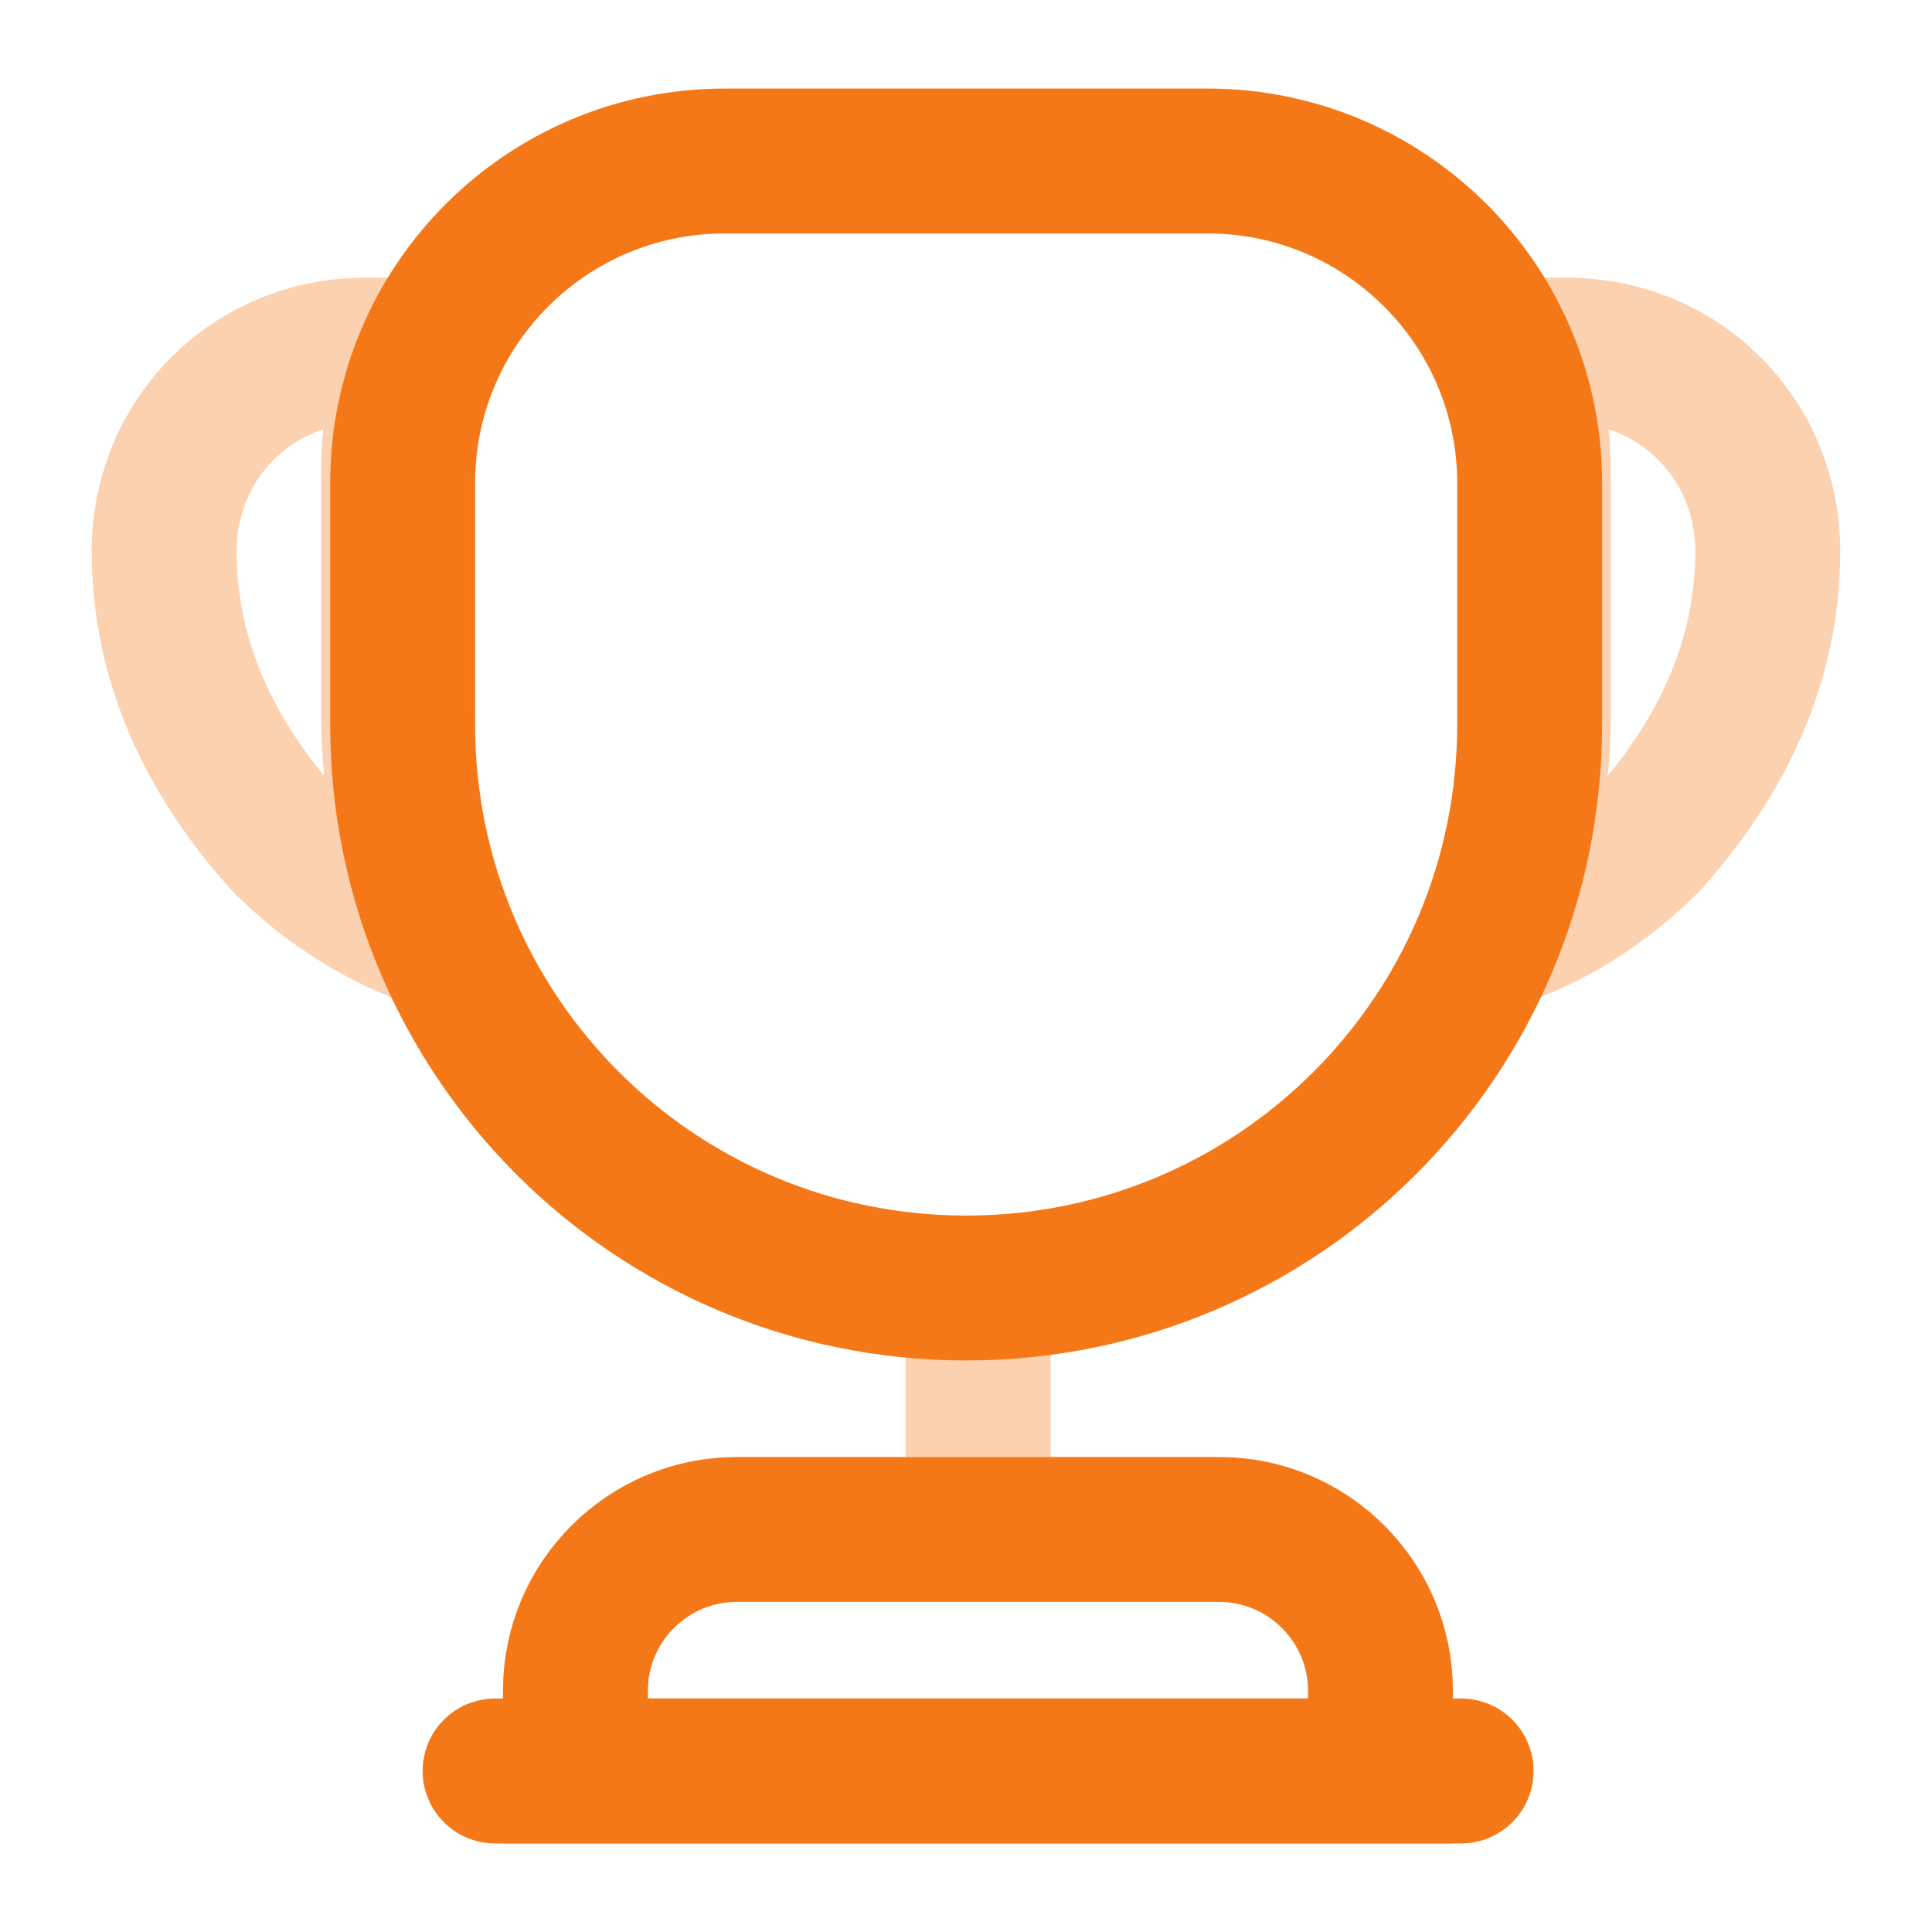
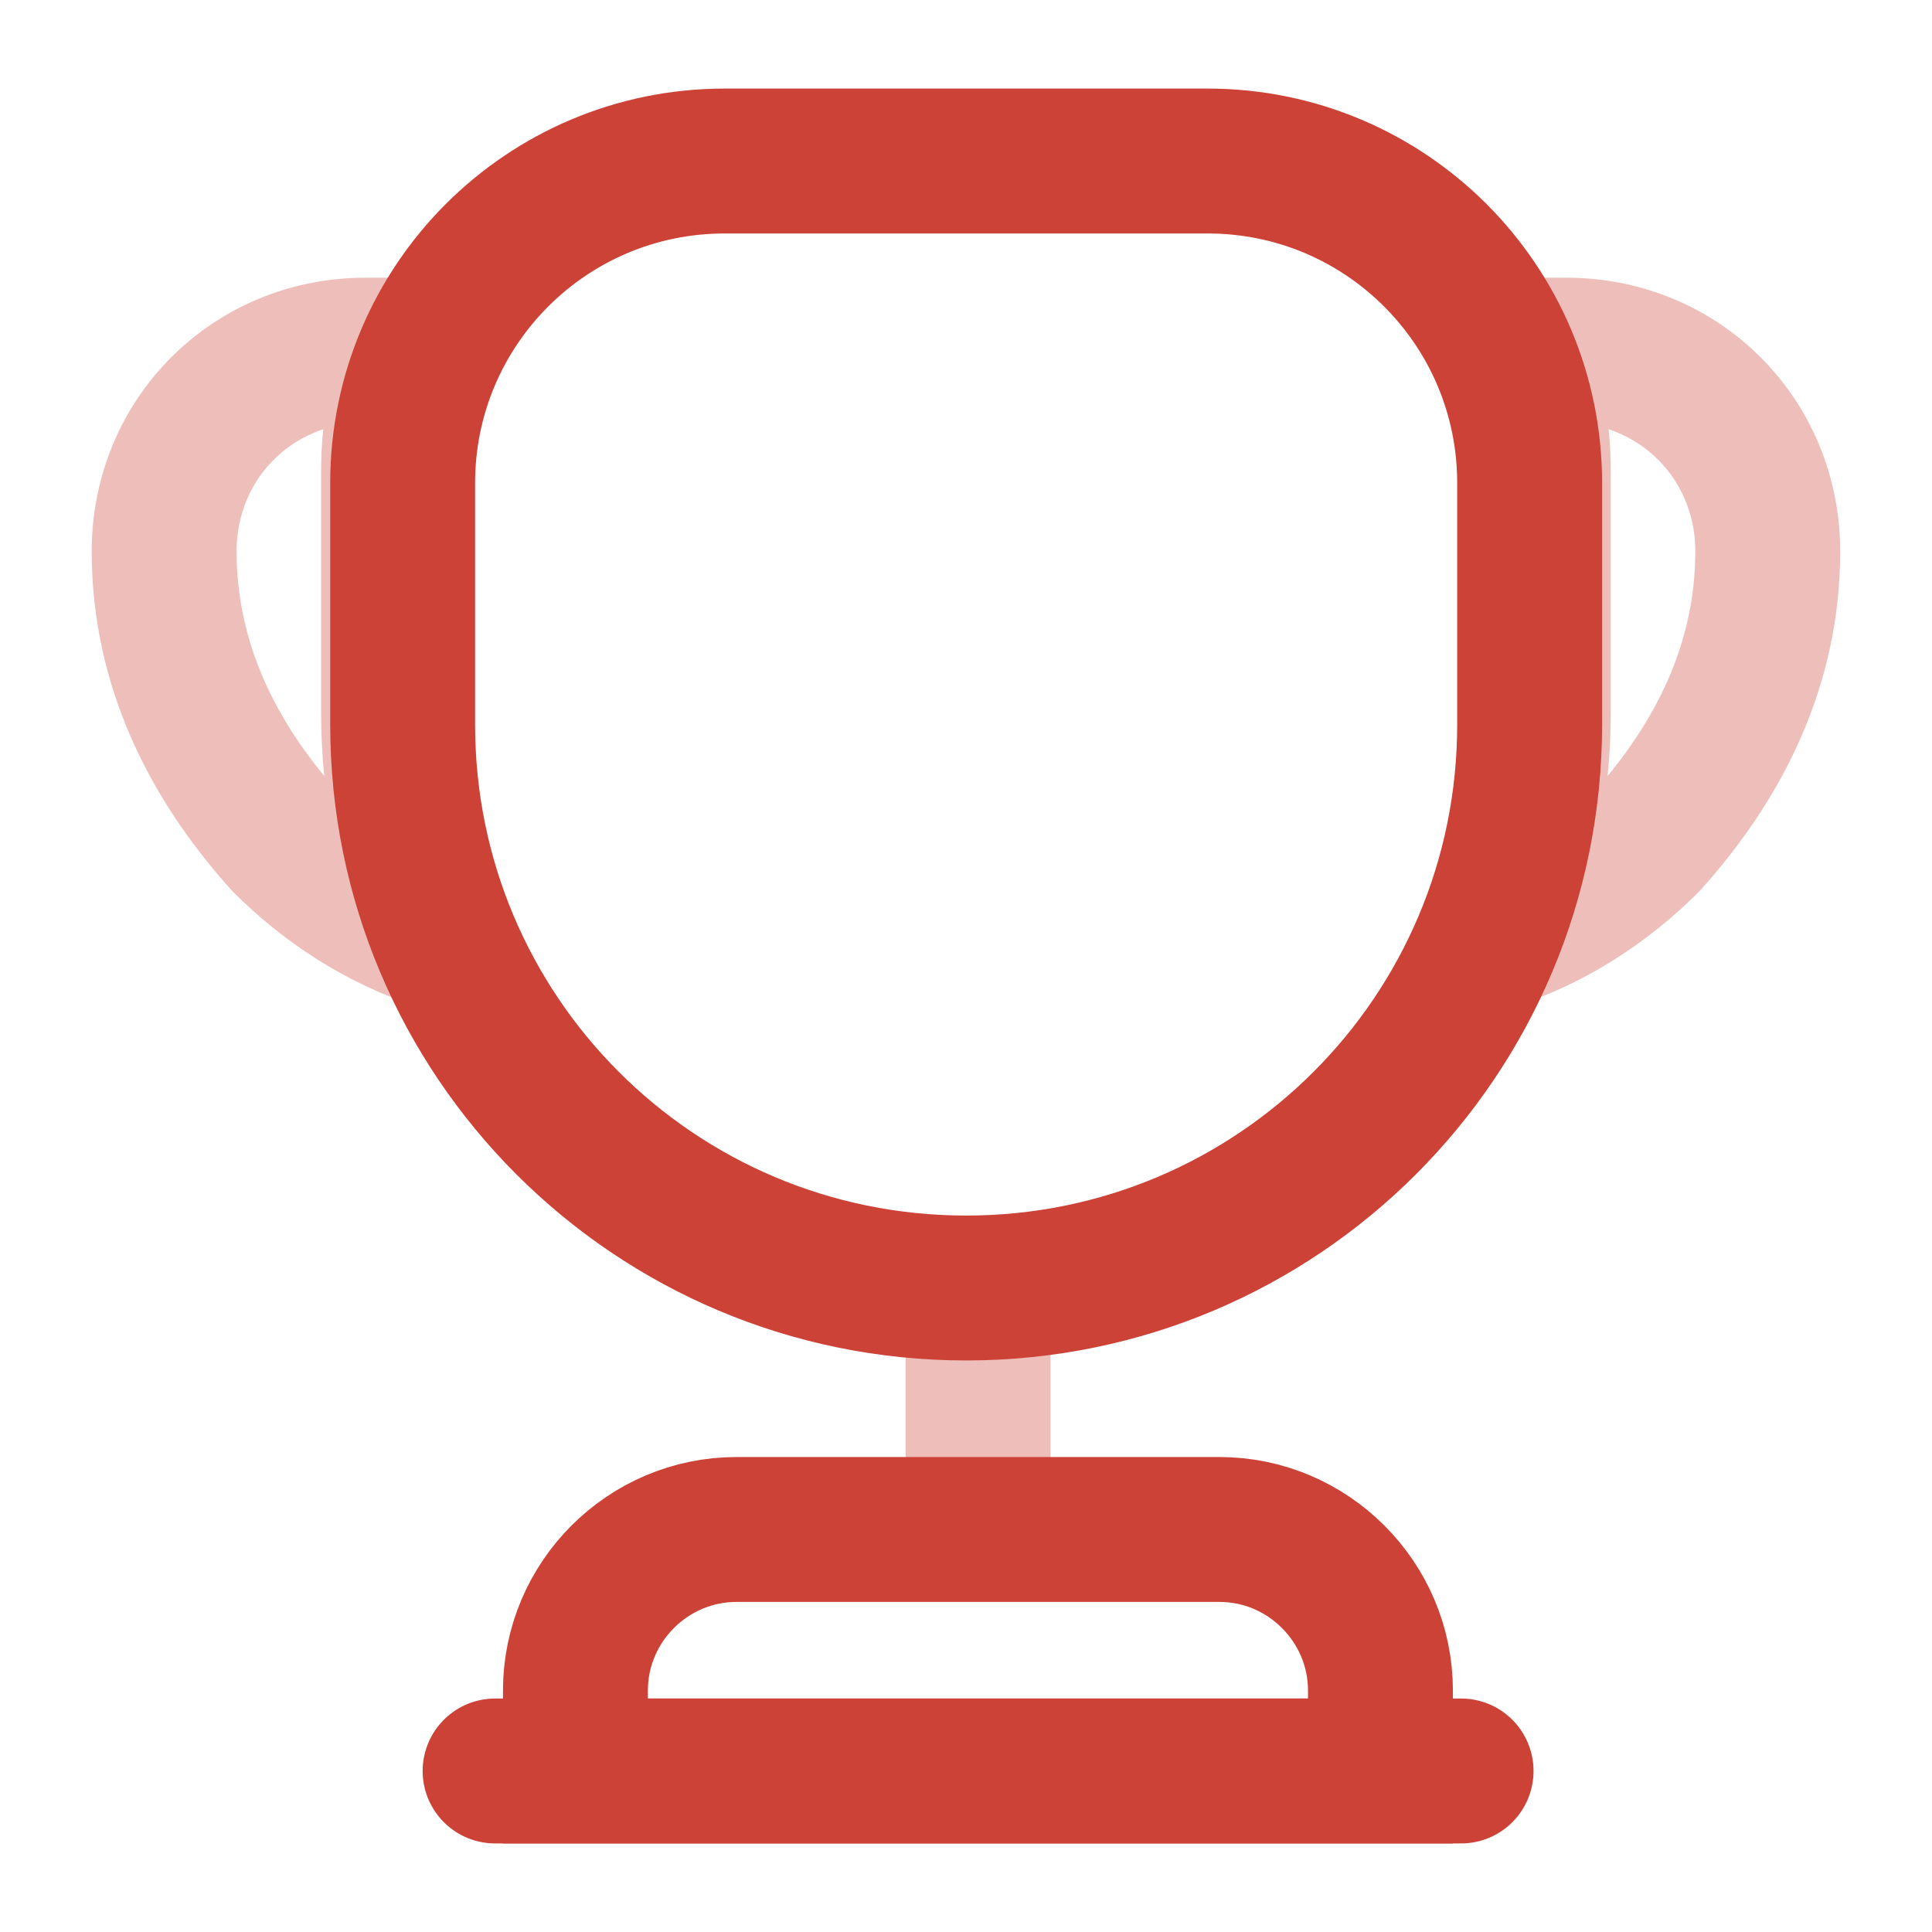
<svg xmlns="http://www.w3.org/2000/svg" width="58" height="58" viewBox="0 0 58 58" fill="none">
-   <path opacity="0.34" d="M29.363 39.875V44.95" stroke="#F47817" stroke-width="4.35" stroke-linecap="round" stroke-linejoin="round" />
-   <path d="M17.275 53.166H41.442V50.749C41.442 48.091 39.267 45.916 36.609 45.916H22.109C19.45 45.916 17.275 48.091 17.275 50.749V53.166Z" stroke="#F47817" stroke-width="4.35" stroke-miterlimit="10" />
-   <path d="M14.863 53.166H43.863" stroke="#F47817" stroke-width="4.35" stroke-linecap="round" stroke-linejoin="round" />
-   <path d="M29.005 38.667C19.652 38.667 12.088 31.103 12.088 21.751V14.501C12.088 9.16 16.414 4.834 21.755 4.834H36.255C41.595 4.834 45.921 9.16 45.921 14.501V21.751C45.921 31.103 38.357 38.667 29.005 38.667Z" stroke="#F47817" stroke-width="4.35" stroke-linecap="round" stroke-linejoin="round" />
-   <path opacity="0.34" d="M13.217 28.153C11.404 27.573 9.809 26.51 8.553 25.253C6.378 22.837 4.928 19.937 4.928 16.553C4.928 13.17 7.586 10.512 10.969 10.512H12.54C12.057 11.623 11.815 12.856 11.815 14.137V21.387C11.815 23.803 12.323 26.075 13.217 28.153Z" stroke="#F47817" stroke-width="4.35" stroke-linecap="round" stroke-linejoin="round" />
-   <path opacity="0.34" d="M44.779 28.153C46.592 27.573 48.187 26.51 49.444 25.253C51.618 22.837 53.069 19.937 53.069 16.553C53.069 13.17 50.41 10.512 47.027 10.512H45.456C45.939 11.623 46.181 12.856 46.181 14.137V21.387C46.181 23.803 45.673 26.075 44.779 28.153Z" stroke="#F47817" stroke-width="4.35" stroke-linecap="round" stroke-linejoin="round" />
+   <path opacity="0.34" d="M29.363 39.875V44.95" stroke="#CD4236" stroke-width="4.35" stroke-linecap="round" stroke-linejoin="round" />
+   <path d="M17.275 53.166H41.442V50.749C41.442 48.091 39.267 45.916 36.609 45.916H22.109C19.45 45.916 17.275 48.091 17.275 50.749V53.166Z" stroke="#CD4236" stroke-width="4.35" stroke-miterlimit="10" />
+   <path d="M14.863 53.166H43.863" stroke="#CD4236" stroke-width="4.35" stroke-linecap="round" stroke-linejoin="round" />
+   <path d="M29.005 38.667C19.652 38.667 12.088 31.103 12.088 21.751V14.501C12.088 9.16 16.414 4.834 21.755 4.834H36.255C41.595 4.834 45.921 9.16 45.921 14.501V21.751C45.921 31.103 38.357 38.667 29.005 38.667Z" stroke="#CD4236" stroke-width="4.35" stroke-linecap="round" stroke-linejoin="round" />
+   <path opacity="0.34" d="M13.217 28.153C11.404 27.573 9.809 26.51 8.553 25.253C6.378 22.837 4.928 19.937 4.928 16.553C4.928 13.17 7.586 10.512 10.969 10.512H12.54C12.057 11.623 11.815 12.856 11.815 14.137V21.387C11.815 23.803 12.323 26.075 13.217 28.153Z" stroke="#CD4236" stroke-width="4.35" stroke-linecap="round" stroke-linejoin="round" />
+   <path opacity="0.34" d="M44.779 28.153C46.592 27.573 48.187 26.51 49.444 25.253C51.618 22.837 53.069 19.937 53.069 16.553C53.069 13.17 50.41 10.512 47.027 10.512H45.456C45.939 11.623 46.181 12.856 46.181 14.137V21.387C46.181 23.803 45.673 26.075 44.779 28.153Z" stroke="#CD4236" stroke-width="4.35" stroke-linecap="round" stroke-linejoin="round" />
</svg>
